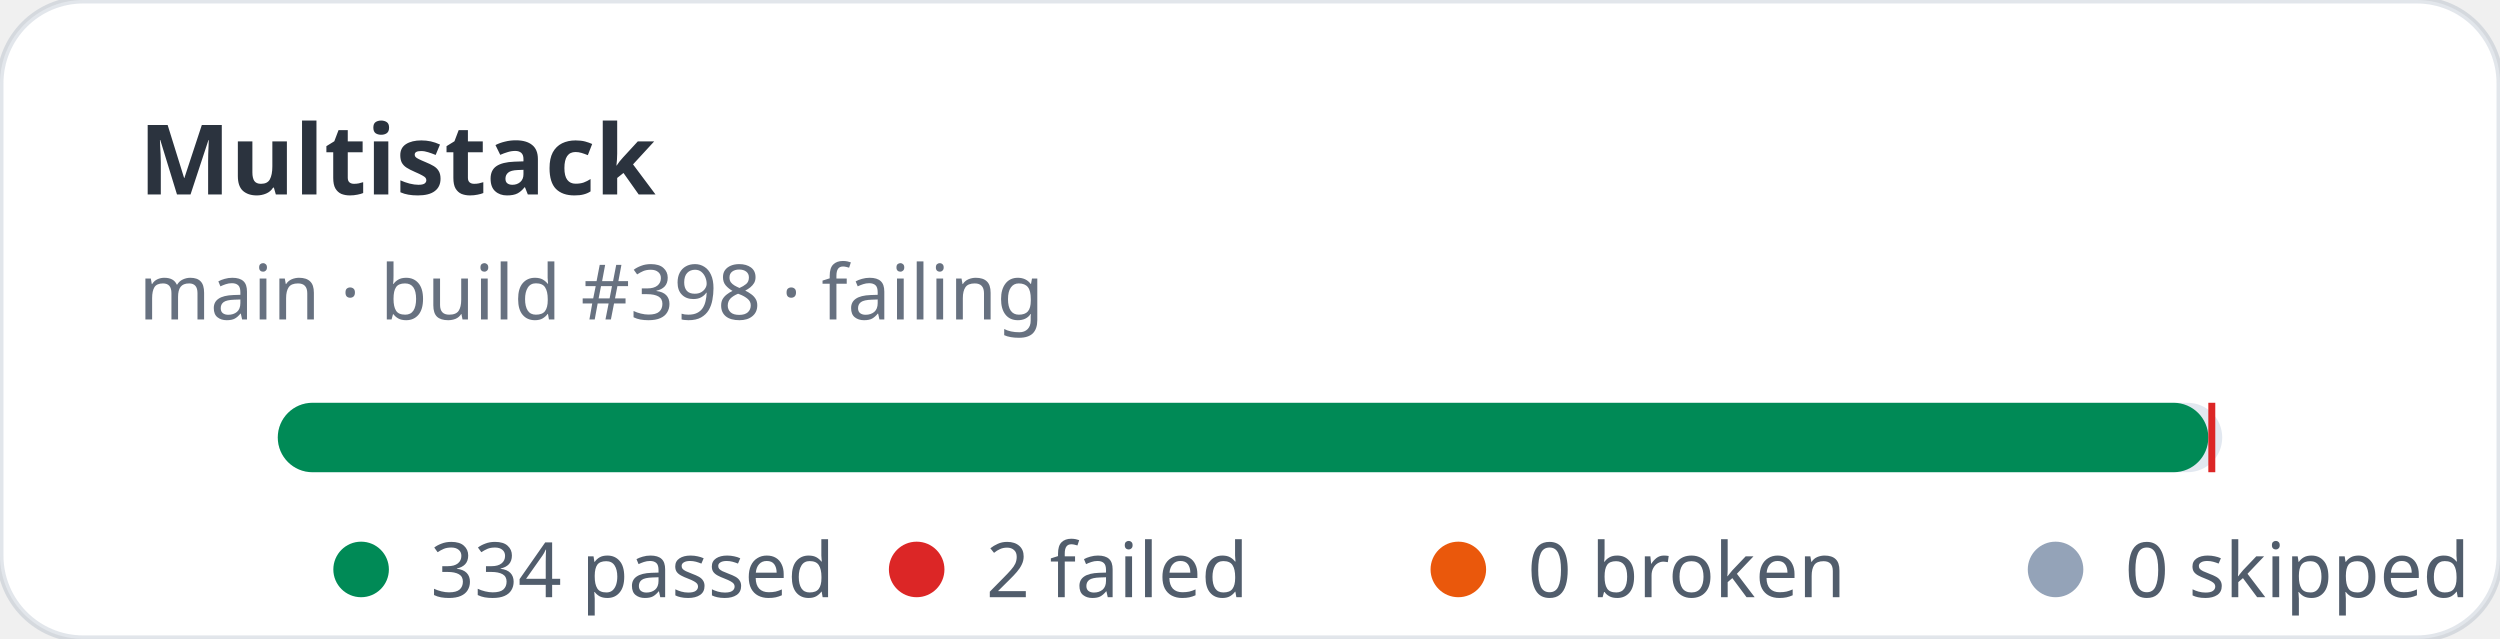
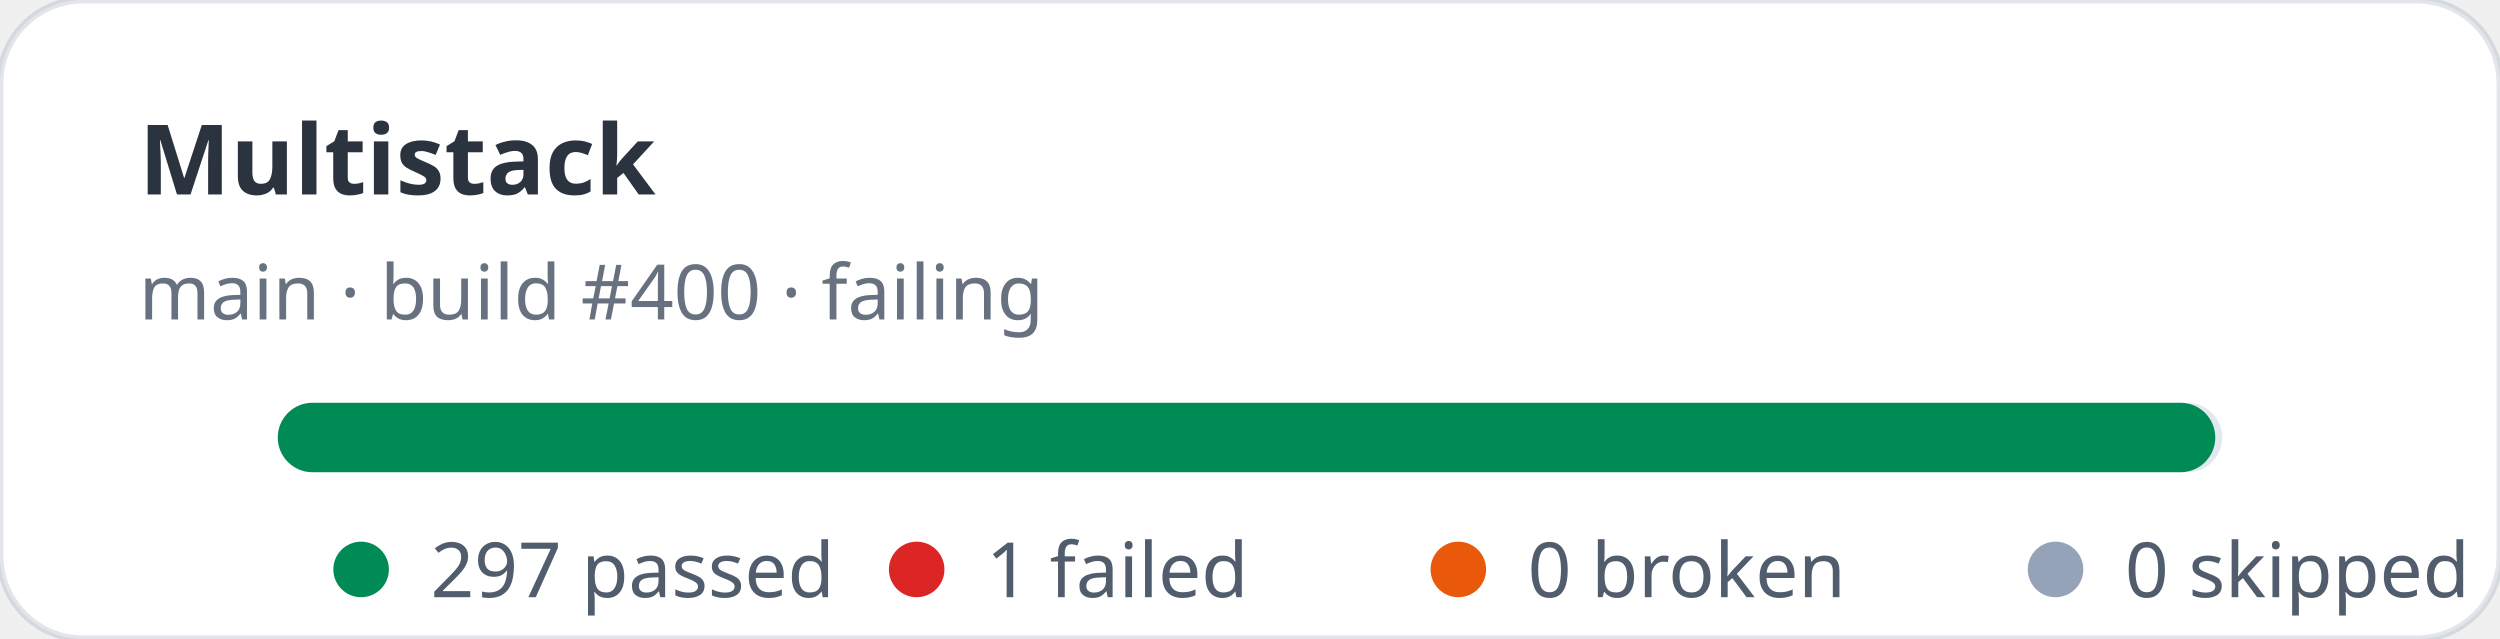
- <svg xmlns="http://www.w3.org/2000/svg" width="360" height="92" viewBox="0 0 360 92" role="img" aria-label="Multistack stats: 334 passed, 2 failed">
+ <svg xmlns="http://www.w3.org/2000/svg" width="360" height="92" viewBox="0 0 360 92" role="img" aria-label="Multistack stats: 297 passed, 1 failed">
  <rect width="360" height="92" rx="12" fill="#ffffff" stroke="rgba(11,48,86,0.12)" />
  <text x="20" y="28" fill="rgba(1,10,24,0.83)" font-family="ui-sans-serif,system-ui,sans-serif" font-size="14" font-weight="700">Multistack</text>
-   <text x="20" y="46" fill="rgba(2,19,44,0.6)" font-family="ui-sans-serif,system-ui,sans-serif" font-size="11">main · build #398 · failing</text>
+   <text x="20" y="46" fill="rgba(2,19,44,0.6)" font-family="ui-sans-serif,system-ui,sans-serif" font-size="11">main · build #400 · failing</text>
  <rect x="40" y="58" width="280" height="10" rx="5" fill="#e2e8f0" />
-   <rect x="40" y="58" width="278" height="10" rx="5" fill="#008a56" />
-   <rect x="318" y="58" width="1" height="10" fill="#dc2626" />
+   <rect x="40" y="58" width="279" height="10" rx="5" fill="#008a56" />
  <g font-family="ui-sans-serif,system-ui,sans-serif" font-size="11" fill="rgba(1,18,40,0.68)">
    <circle cx="52" cy="82" r="4" fill="#008a56" />
-     <text x="62" y="86">334 passed</text>
+     <text x="62" y="86">297 passed</text>
    <circle cx="132" cy="82" r="4" fill="#dc2626" />
-     <text x="142" y="86">2 failed</text>
+     <text x="142" y="86">1 failed</text>
    <circle cx="210" cy="82" r="4" fill="#ea580c" />
    <text x="220" y="86">0 broken</text>
    <circle cx="296" cy="82" r="4" fill="#94a3b8" />
    <text x="306" y="86">0 skipped</text>
  </g>
</svg>
